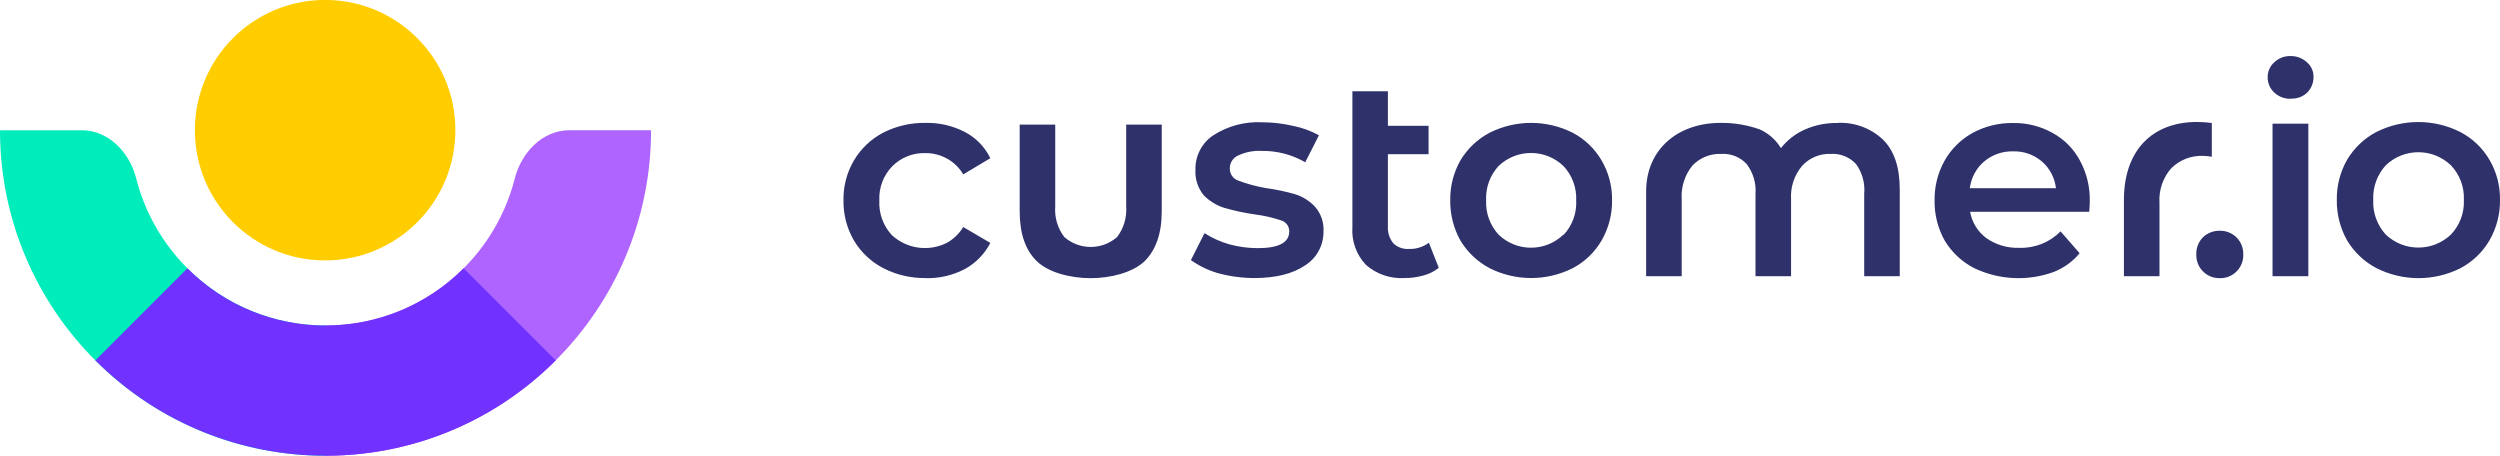
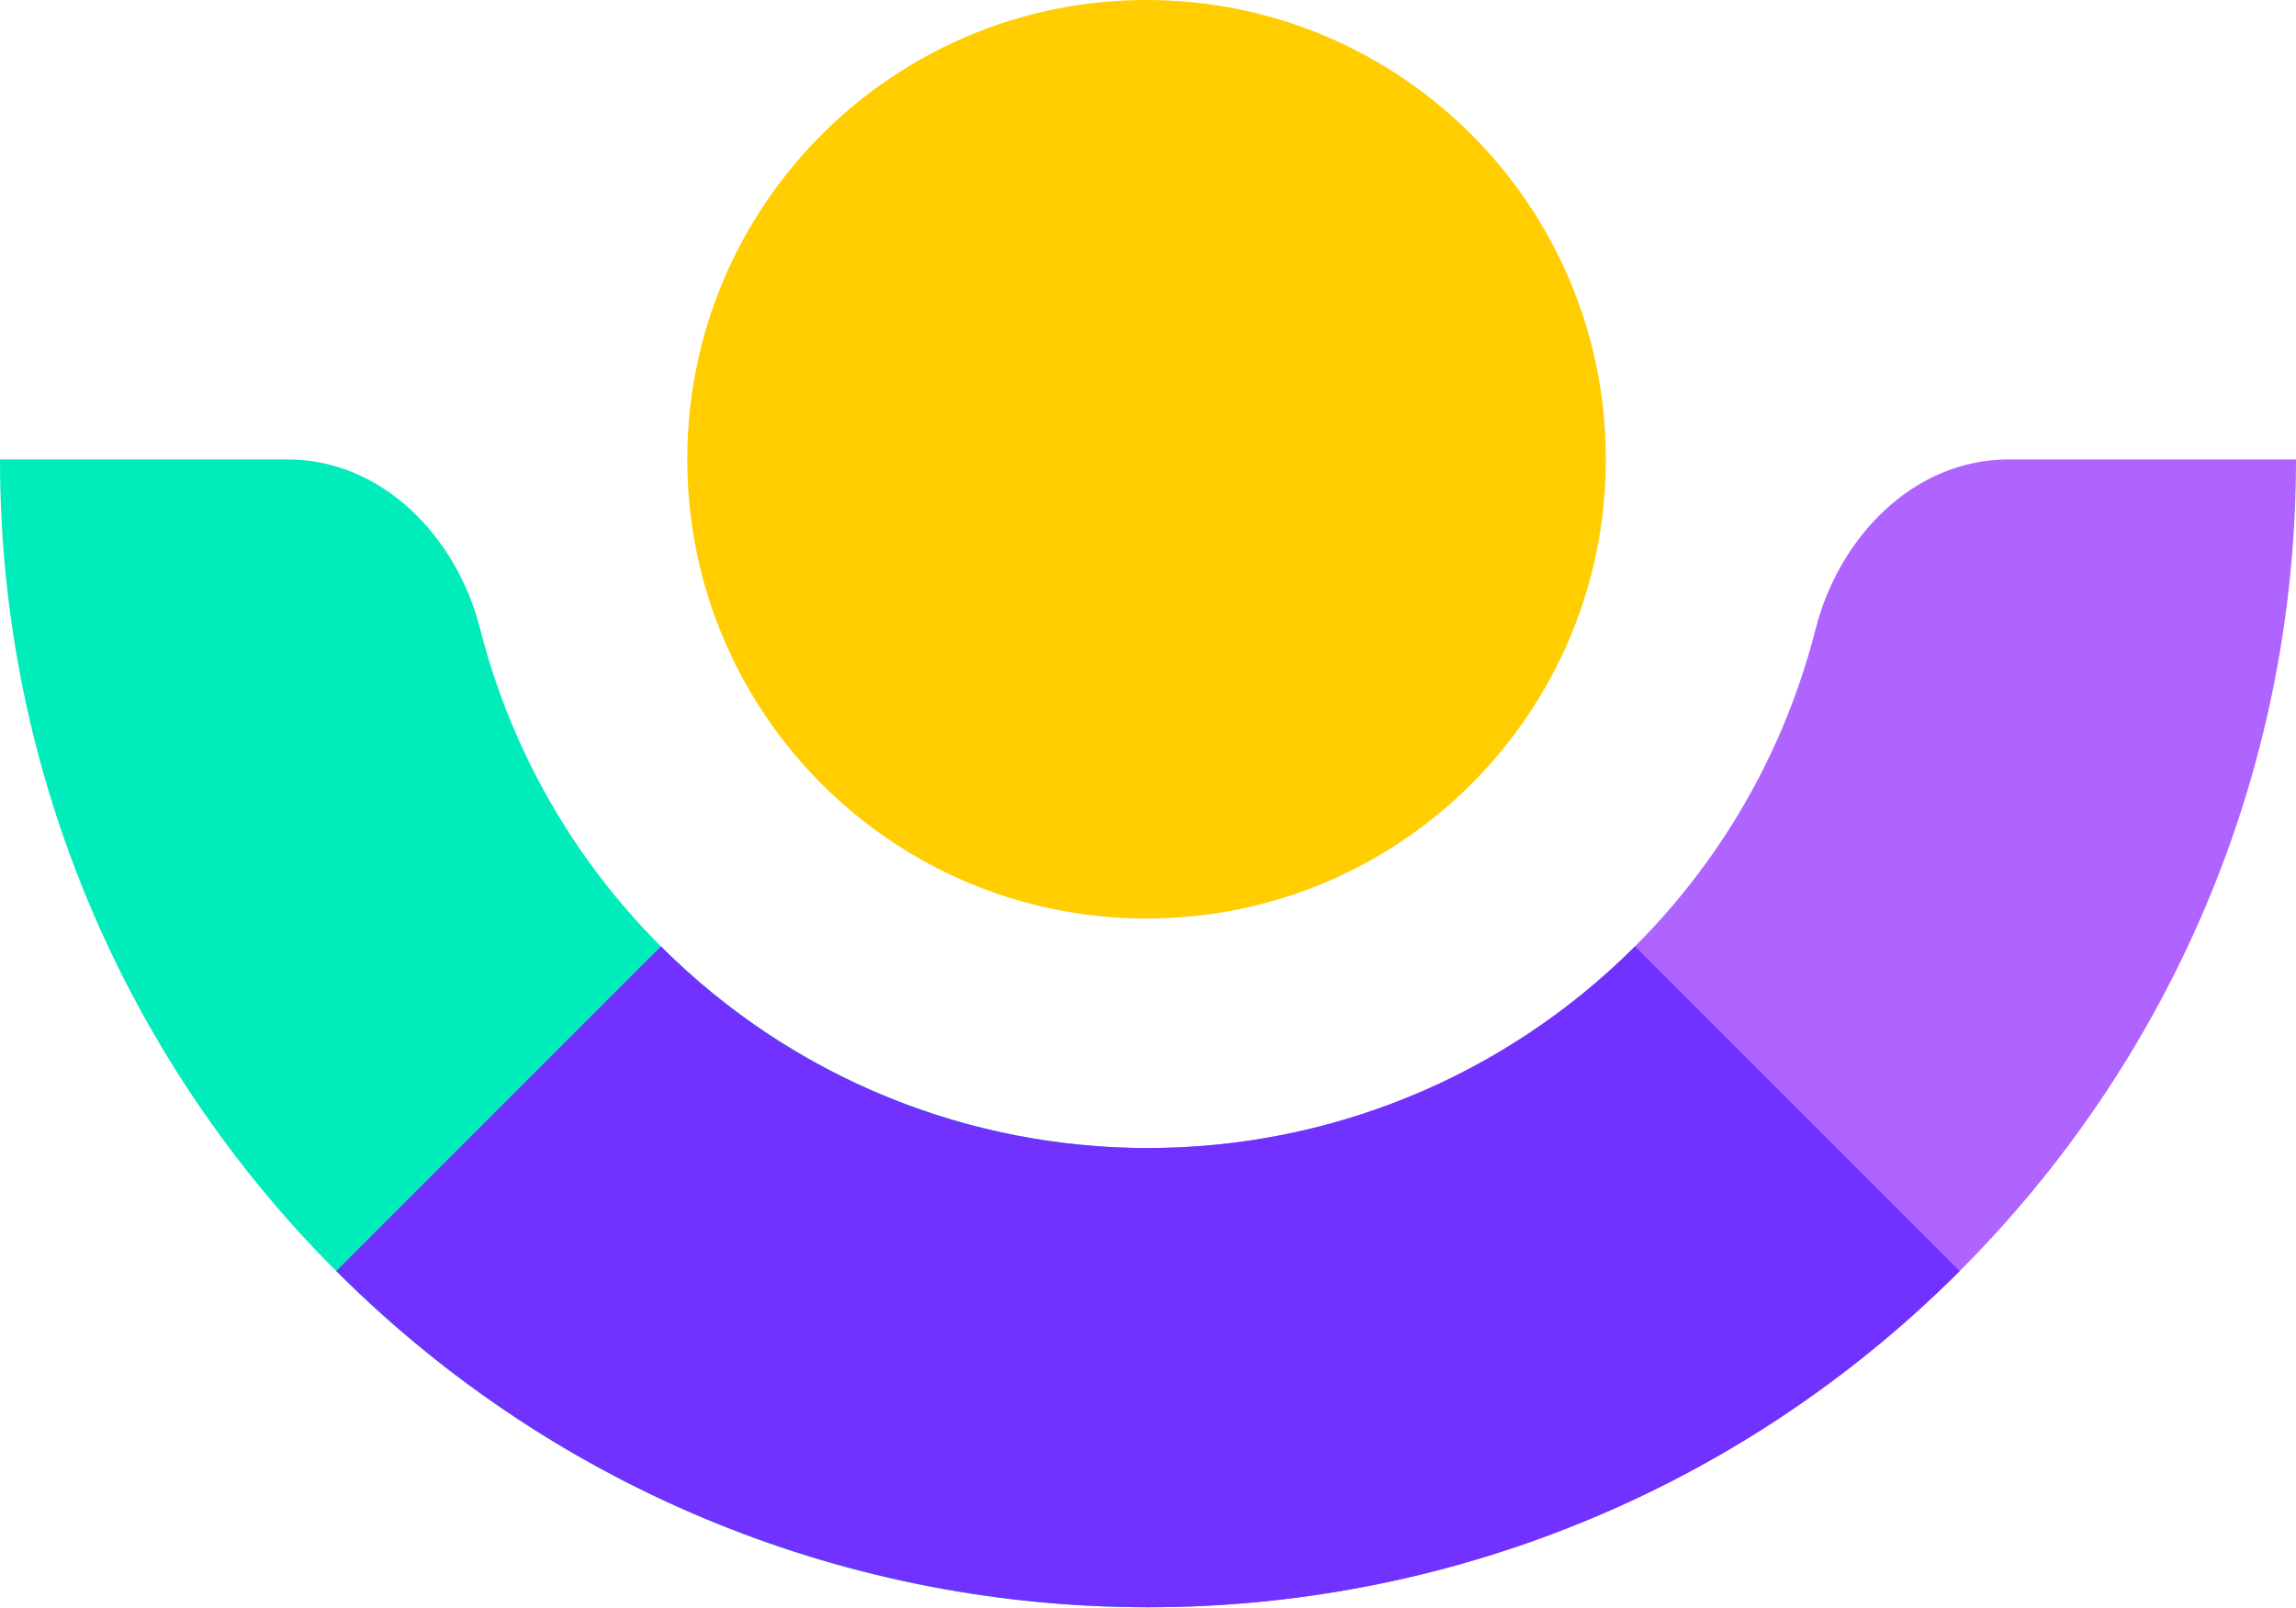
- <svg xmlns="http://www.w3.org/2000/svg" id="Layer_1" data-name="Layer 1" viewBox="0 0 401.38 73.17">
-   <defs>
-     <style>.cls-1{fill:#ffcd00;}.cls-2{fill:#00ecbb;}.cls-3{fill:#af64ff;}.cls-4{fill:#7131ff;}.cls-5{fill:#2f326a;fill-rule:evenodd;}</style>
+ <svg xmlns="http://www.w3.org/2000/svg" id="Layer_1" data-name="Layer 1" viewBox="0 0 104.53 73.18" version="1.1" width="104.53" height="73.18">
+   <defs id="defs384">
+     <style id="style382">.cls-1{fill:#ffcd00;}.cls-2{fill:#00ecbb;}.cls-3{fill:#af64ff;}.cls-4{fill:#7131ff;}.cls-5{fill:#2f326a;fill-rule:evenodd;}</style>
  </defs>
-   <path class="cls-1" d="M52.2,41.81a20.91,20.91,0,1,0-20.91-20.9A20.9,20.9,0,0,0,52.2,41.81Z" />
-   <path class="cls-2" d="M52.33,52.26h-.07a31.38,31.38,0,0,1-30.4-23.63c-1.05-4.18-4.45-7.72-8.76-7.72H0A52.26,52.26,0,0,0,52.26,73.17h.07Z" />
-   <path class="cls-3" d="M52.2,52.26h.06a31.37,31.37,0,0,0,30.4-23.63c1.06-4.18,4.46-7.72,8.77-7.72h13.1A52.27,52.27,0,0,1,52.26,73.17H52.2Z" />
-   <path class="cls-4" d="M89.22,57.86a52.26,52.26,0,0,1-73.91,0L30.09,43.08a31.37,31.37,0,0,0,44.35,0Z" />
-   <path class="cls-5" d="M364.86,19.86h5.75V44.34h-5.75Zm2.9-4a3.71,3.71,0,0,1-2.62-1,3.25,3.25,0,0,1-1.06-2.47A3.13,3.13,0,0,1,365.14,10a3.65,3.65,0,0,1,2.62-1,3.76,3.76,0,0,1,2.62,1,3,3,0,0,1,1.06,2.34,3.51,3.51,0,0,1-1.06,2.57A3.56,3.56,0,0,1,367.76,15.83ZM356.39,44.66a3.69,3.69,0,0,1-3.77-3.81,3.75,3.75,0,0,1,1.06-2.75,3.79,3.79,0,0,1,2.71-1.05,3.68,3.68,0,0,1,3.77,3.8,3.68,3.68,0,0,1-3.77,3.81Zm25.17-1.6a15,15,0,0,0,13.47,0,11.72,11.72,0,0,0,4.65-4.45,12.65,12.65,0,0,0,1.7-6.51,12.36,12.36,0,0,0-1.7-6.46A11.66,11.66,0,0,0,395,21.19a15,15,0,0,0-13.47,0,11.89,11.89,0,0,0-4.69,4.45,12.53,12.53,0,0,0-1.66,6.46,12.82,12.82,0,0,0,1.66,6.51A12,12,0,0,0,381.56,43.06Zm11.95-5.41a7.59,7.59,0,0,1-10.48,0,7.69,7.69,0,0,1-2-5.55,7.69,7.69,0,0,1,2-5.55,7.56,7.56,0,0,1,10.48,0,7.59,7.59,0,0,1,2.07,5.55A7.59,7.59,0,0,1,393.51,37.65ZM231,43a6.67,6.67,0,0,1-2.47,1.23,10.89,10.89,0,0,1-3,.41,8.61,8.61,0,0,1-6.21-2.1,8,8,0,0,1-2.19-6.1V14.65h5.7V20.2h6.53v4.56h-6.53V36.33a3.93,3.93,0,0,0,.87,2.73,3.3,3.3,0,0,0,2.51.91,5.07,5.07,0,0,0,3.2-1Zm-82.39,1.64a14.36,14.36,0,0,1-6.8-1.59,11.79,11.79,0,0,1-4.7-4.42,12.47,12.47,0,0,1-1.69-6.47,12.21,12.21,0,0,1,1.69-6.42,11.85,11.85,0,0,1,4.65-4.42,14.45,14.45,0,0,1,6.85-1.59,13.08,13.08,0,0,1,6.3,1.46A9.36,9.36,0,0,1,159,25.4L154.65,28A6.76,6.76,0,0,0,152,25.44a7,7,0,0,0-3.43-.86,7.17,7.17,0,0,0-5.29,2.09,7.35,7.35,0,0,0-2.1,5.51,7.6,7.6,0,0,0,2,5.56A7.83,7.83,0,0,0,152,39a7.17,7.17,0,0,0,2.65-2.55L159,39a10,10,0,0,1-4.15,4.23A13,13,0,0,1,148.62,44.66Zm47-.77a22.21,22.21,0,0,0,5.8.77c3.41,0,6.11-.68,8.08-2a6.34,6.34,0,0,0,3-5.46,5.54,5.54,0,0,0-1.37-4,7.43,7.43,0,0,0-3.19-2,33.74,33.74,0,0,0-4.8-1A25.06,25.06,0,0,1,198.82,29a2,2,0,0,1-1.37-2,2.2,2.2,0,0,1,1.27-2,7.8,7.8,0,0,1,3.84-.77,13.56,13.56,0,0,1,7,1.82l2.2-4.33a14.17,14.17,0,0,0-4.11-1.5,22.14,22.14,0,0,0-5-.59,13.28,13.28,0,0,0-7.85,2.09,6.43,6.43,0,0,0-2.87,5.51,5.93,5.93,0,0,0,1.36,4.15,8,8,0,0,0,3.29,2,36.42,36.42,0,0,0,4.93,1.05,22.19,22.19,0,0,1,4.16.95,1.81,1.81,0,0,1,1.32,1.78q0,2.69-5.11,2.68a17.52,17.52,0,0,1-4.57-.63,14.63,14.63,0,0,1-3.92-1.78l-2.19,4.33A14.63,14.63,0,0,0,195.66,43.89Zm43.53-.82a14.87,14.87,0,0,0,13.38,0,11.68,11.68,0,0,0,4.61-4.42,12.57,12.57,0,0,0,1.69-6.47,12.31,12.31,0,0,0-1.69-6.42,11.68,11.68,0,0,0-4.61-4.42,14.87,14.87,0,0,0-13.38,0,12,12,0,0,0-4.66,4.42,12.57,12.57,0,0,0-1.64,6.42,12.83,12.83,0,0,0,1.64,6.47A12,12,0,0,0,239.19,43.07Zm11.87-5.38a7.5,7.5,0,0,1-10.41,0,7.61,7.61,0,0,1-2-5.51,7.63,7.63,0,0,1,2-5.51,7.53,7.53,0,0,1,10.41,0,7.53,7.53,0,0,1,2.05,5.51A7.51,7.51,0,0,1,251.06,37.69Zm44-17.94a9.9,9.9,0,0,1,7.31,2.69c1.79,1.76,2.69,4.41,2.69,8V44.34h-5.71V31.13A7.05,7.05,0,0,0,298,26.35a5.08,5.08,0,0,0-4.06-1.64,5.9,5.9,0,0,0-4.61,1.92A7.58,7.58,0,0,0,287.56,32V44.34h-5.71V31.13a7.05,7.05,0,0,0-1.41-4.78,5.09,5.09,0,0,0-4.06-1.64,6.08,6.08,0,0,0-4.66,1.87A7.81,7.81,0,0,0,270,32V44.34h-5.71V30.73c0-6.82,5.17-11,11.92-11a18.21,18.21,0,0,1,6.34,1.05,7.63,7.63,0,0,1,3.38,3,10.08,10.08,0,0,1,3.88-3A12.4,12.4,0,0,1,295.09,19.75ZM335.43,34q.09-1.09.09-1.68a13.14,13.14,0,0,0-1.59-6.56,10.86,10.86,0,0,0-4.39-4.42,12.54,12.54,0,0,0-6.34-1.59,13.19,13.19,0,0,0-6.49,1.59,11.6,11.6,0,0,0-4.51,4.47,12.64,12.64,0,0,0-1.6,6.37,12.73,12.73,0,0,0,1.64,6.47A11.8,11.8,0,0,0,317,43.07a16.54,16.54,0,0,0,12.74.59,10.35,10.35,0,0,0,4.15-3l-3.06-3.51a8.89,8.89,0,0,1-6.62,2.64,8.74,8.74,0,0,1-5.29-1.55A6.76,6.76,0,0,1,316.3,34Zm-16.89-8.06a6.94,6.94,0,0,1,4.66-1.64,6.81,6.81,0,0,1,4.65,1.64,6.7,6.7,0,0,1,2.24,4.28H316.26A6.73,6.73,0,0,1,318.54,25.94Zm36.57-6.19v5.42a7.43,7.43,0,0,0-1.32-.14,6.86,6.86,0,0,0-5.21,2,7.67,7.67,0,0,0-1.87,5.56V44.34H341V32.08C341,23.19,346.71,18.64,355.11,19.75Zm-180,24.91c-3.26,0-6.73-.9-8.61-2.69s-2.79-4.51-2.79-8.06V20h5.71V33.14a7.2,7.2,0,0,0,1.46,4.92,6.44,6.44,0,0,0,8.47,0,7.25,7.25,0,0,0,1.46-4.92V20h5.71V33.91q0,5.33-2.79,8.06C181.83,43.76,178.34,44.66,175.09,44.66Z" />
+   <path class="cls-1" d="M 52.2,41.82 A 20.91,20.91 0 1 0 31.29,20.92 20.9,20.9 0 0 0 52.2,41.82 Z" id="path388" />
+   <path class="cls-2" d="M 52.33,52.27 H 52.26 A 31.38,31.38 0 0 1 21.86,28.64 C 20.81,24.46 17.41,20.92 13.1,20.92 H 0 a 52.26,52.26 0 0 0 52.26,52.26 h 0.07 z" id="path390" />
+   <path class="cls-3" d="m 52.2,52.27 h 0.06 a 31.37,31.37 0 0 0 30.4,-23.63 c 1.06,-4.18 4.46,-7.72 8.77,-7.72 h 13.1 A 52.27,52.27 0 0 1 52.26,73.18 H 52.2 Z" id="path392" />
+   <path class="cls-4" d="m 89.22,57.87 a 52.26,52.26 0 0 1 -73.91,0 L 30.09,43.09 a 31.37,31.37 0 0 0 44.35,0 z" id="path394" />
</svg>
